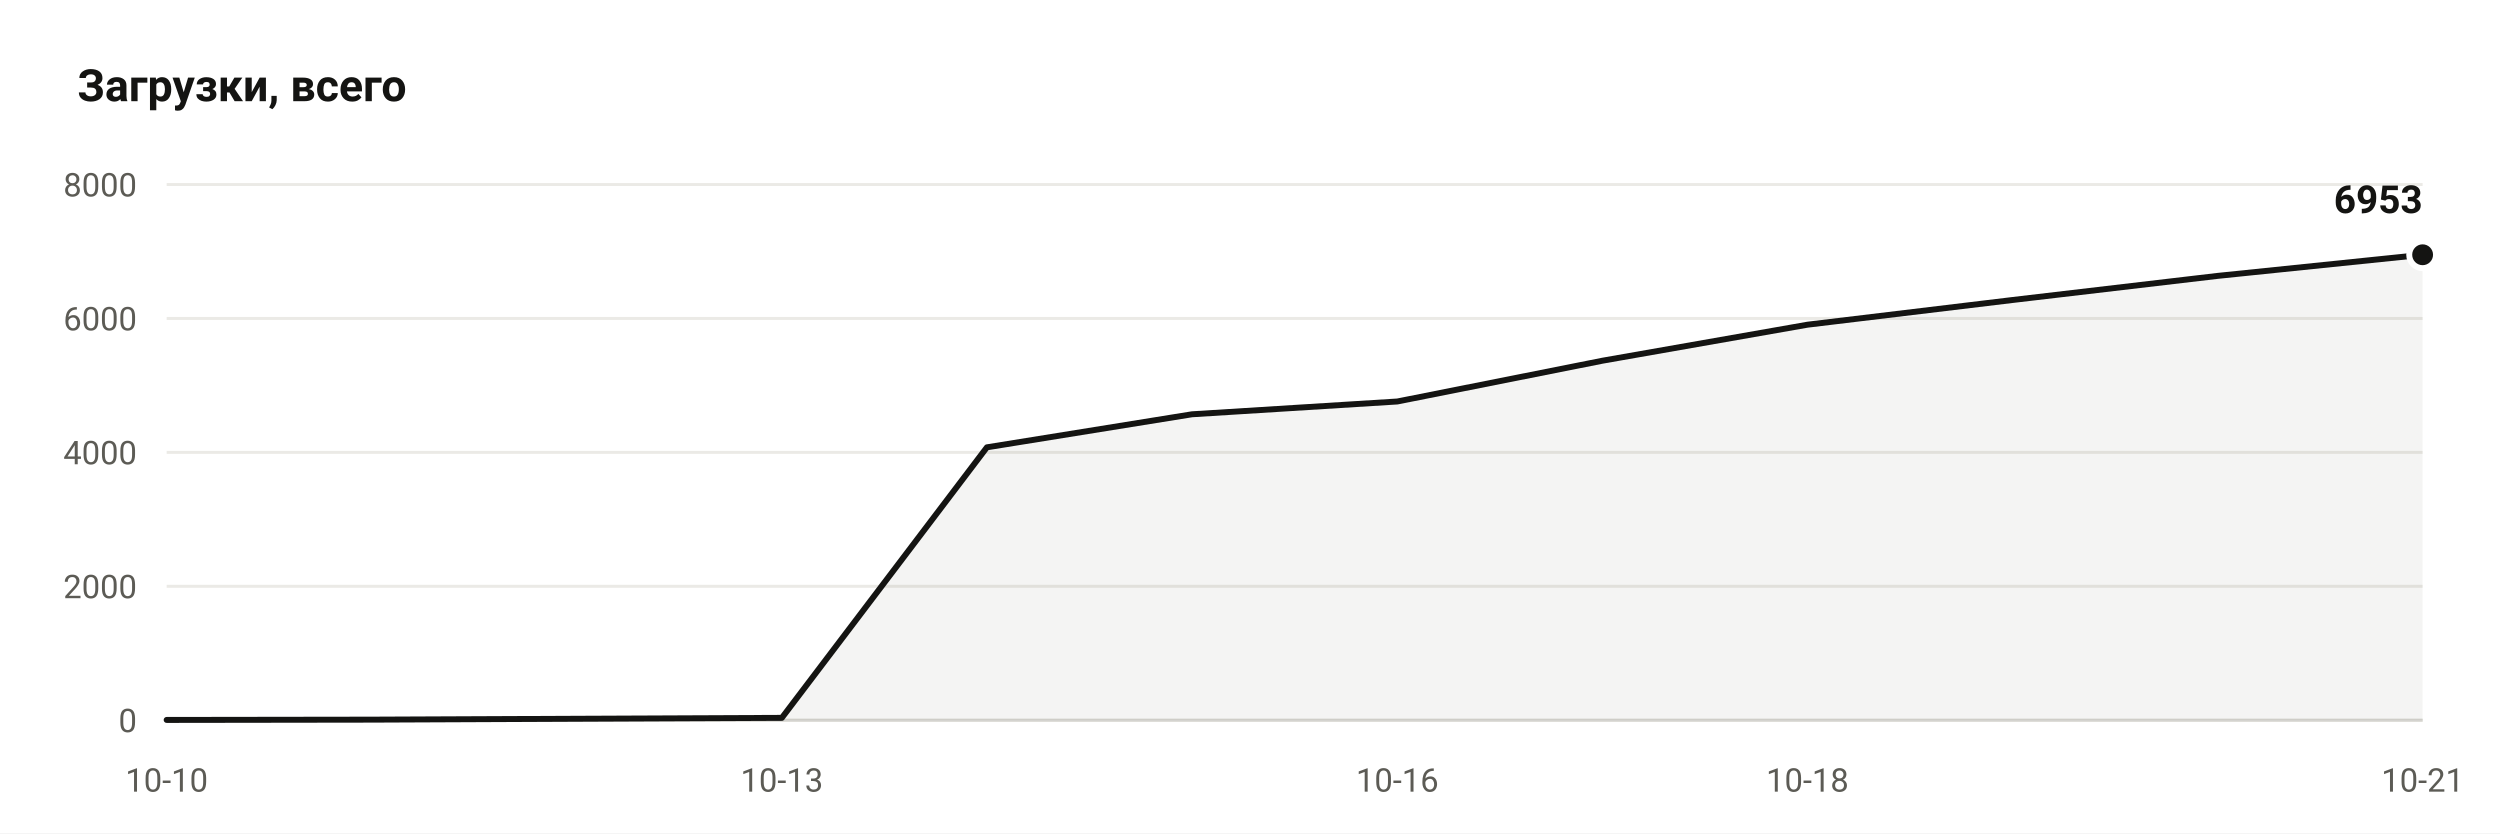
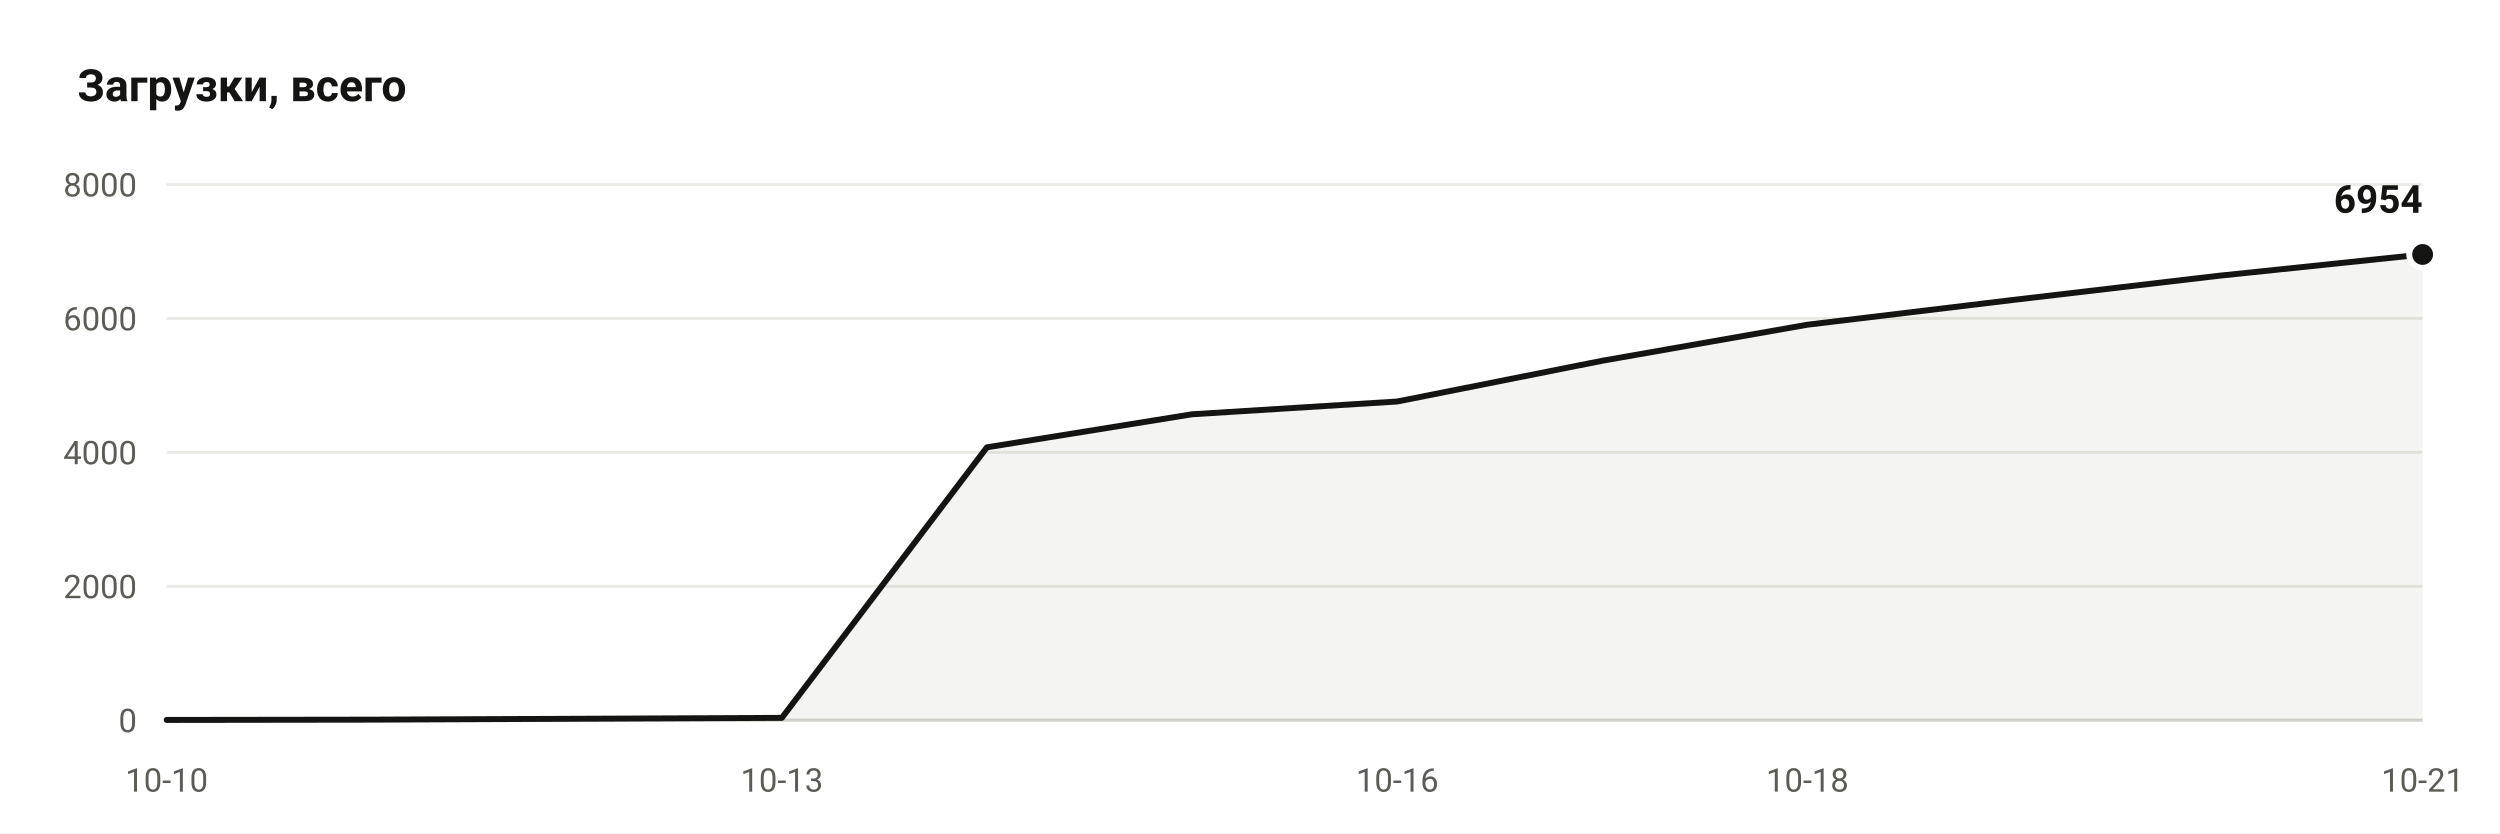
- <svg xmlns="http://www.w3.org/2000/svg" viewBox="0 0 840 280" width="840" height="280" role="img" aria-label="Downloads: 6953">
+ <svg xmlns="http://www.w3.org/2000/svg" viewBox="0 0 840 280" width="840" height="280" role="img" aria-label="Downloads: 6954">
  <rect width="840" height="280" fill="#ffffff" />
  <text x="26" y="34" font-family="ui-sans-serif, -apple-system, Segoe UI, Roboto, Helvetica, Arial, sans-serif" font-size="15" font-weight="600" fill="#141412">Загрузки, всего</text>
  <line x1="56" y1="242.0" x2="814" y2="242.0" stroke="#ebeae6" stroke-width="1" />
  <text x="46" y="246.0" text-anchor="end" font-family="ui-sans-serif, -apple-system, Segoe UI, Roboto, Helvetica, Arial, sans-serif" font-size="11" fill="#5c5b55">0</text>
  <line x1="56" y1="197.0" x2="814" y2="197.0" stroke="#ebeae6" stroke-width="1" />
  <text x="46" y="201.0" text-anchor="end" font-family="ui-sans-serif, -apple-system, Segoe UI, Roboto, Helvetica, Arial, sans-serif" font-size="11" fill="#5c5b55">2000</text>
  <line x1="56" y1="152.0" x2="814" y2="152.0" stroke="#ebeae6" stroke-width="1" />
  <text x="46" y="156.0" text-anchor="end" font-family="ui-sans-serif, -apple-system, Segoe UI, Roboto, Helvetica, Arial, sans-serif" font-size="11" fill="#5c5b55">4000</text>
  <line x1="56" y1="107.0" x2="814" y2="107.0" stroke="#ebeae6" stroke-width="1" />
  <text x="46" y="111.0" text-anchor="end" font-family="ui-sans-serif, -apple-system, Segoe UI, Roboto, Helvetica, Arial, sans-serif" font-size="11" fill="#5c5b55">6000</text>
  <line x1="56" y1="62.0" x2="814" y2="62.0" stroke="#ebeae6" stroke-width="1" />
  <text x="46" y="66.0" text-anchor="end" font-family="ui-sans-serif, -apple-system, Segoe UI, Roboto, Helvetica, Arial, sans-serif" font-size="11" fill="#5c5b55">8000</text>
  <line x1="56" y1="242.0" x2="814" y2="242.0" stroke="#d7d6d1" stroke-width="1" />
-   <path d="M 56.0 242.0 L 56.0 241.9 L 124.9 241.8 L 193.8 241.5 L 262.7 241.2 L 331.6 150.3 L 400.5 139.2 L 469.5 134.9 L 538.4 121.2 L 607.3 109.1 L 676.2 100.8 L 745.1 92.7 L 814.0 85.6 L 814.0 242.0 Z" fill="#141412" fill-opacity="0.05" />
-   <polyline points="56.0,241.9 124.9,241.8 193.8,241.5 262.7,241.2 331.6,150.3 400.5,139.2 469.5,134.9 538.4,121.2 607.3,109.1 676.2,100.8 745.1,92.7 814.0,85.6" fill="none" stroke="#141412" stroke-width="2" stroke-linejoin="round" stroke-linecap="round" />
-   <circle cx="814.0" cy="85.6" r="4.5" fill="#141412" stroke="#ffffff" stroke-width="2" />
-   <text x="814.0" y="71.6" text-anchor="end" font-family="ui-sans-serif, -apple-system, Segoe UI, Roboto, Helvetica, Arial, sans-serif" font-size="13" font-weight="600" fill="#141412">6953</text>
+   <path d="M 56.0 242.0 L 56.0 241.9 L 124.9 241.8 L 193.8 241.5 L 262.7 241.2 L 331.6 150.3 L 400.5 139.2 L 469.5 134.9 L 538.4 121.2 L 607.3 109.1 L 676.2 100.8 L 745.1 92.7 L 814.0 85.5 L 814.0 242.0 Z" fill="#141412" fill-opacity="0.05" />
+   <polyline points="56.0,241.9 124.9,241.8 193.8,241.5 262.7,241.2 331.6,150.3 400.5,139.2 469.5,134.9 538.4,121.2 607.3,109.1 676.2,100.8 745.1,92.7 814.0,85.5" fill="none" stroke="#141412" stroke-width="2" stroke-linejoin="round" stroke-linecap="round" />
+   <circle cx="814.0" cy="85.5" r="4.5" fill="#141412" stroke="#ffffff" stroke-width="2" />
+   <text x="814.0" y="71.5" text-anchor="end" font-family="ui-sans-serif, -apple-system, Segoe UI, Roboto, Helvetica, Arial, sans-serif" font-size="13" font-weight="600" fill="#141412">6954</text>
  <text x="56.0" y="266" text-anchor="middle" font-family="ui-sans-serif, -apple-system, Segoe UI, Roboto, Helvetica, Arial, sans-serif" font-size="11" fill="#5c5b55">10-10</text>
  <text x="262.7" y="266" text-anchor="middle" font-family="ui-sans-serif, -apple-system, Segoe UI, Roboto, Helvetica, Arial, sans-serif" font-size="11" fill="#5c5b55">10-13</text>
  <text x="469.5" y="266" text-anchor="middle" font-family="ui-sans-serif, -apple-system, Segoe UI, Roboto, Helvetica, Arial, sans-serif" font-size="11" fill="#5c5b55">10-16</text>
  <text x="607.3" y="266" text-anchor="middle" font-family="ui-sans-serif, -apple-system, Segoe UI, Roboto, Helvetica, Arial, sans-serif" font-size="11" fill="#5c5b55">10-18</text>
  <text x="814.0" y="266" text-anchor="middle" font-family="ui-sans-serif, -apple-system, Segoe UI, Roboto, Helvetica, Arial, sans-serif" font-size="11" fill="#5c5b55">10-21</text>
</svg>
